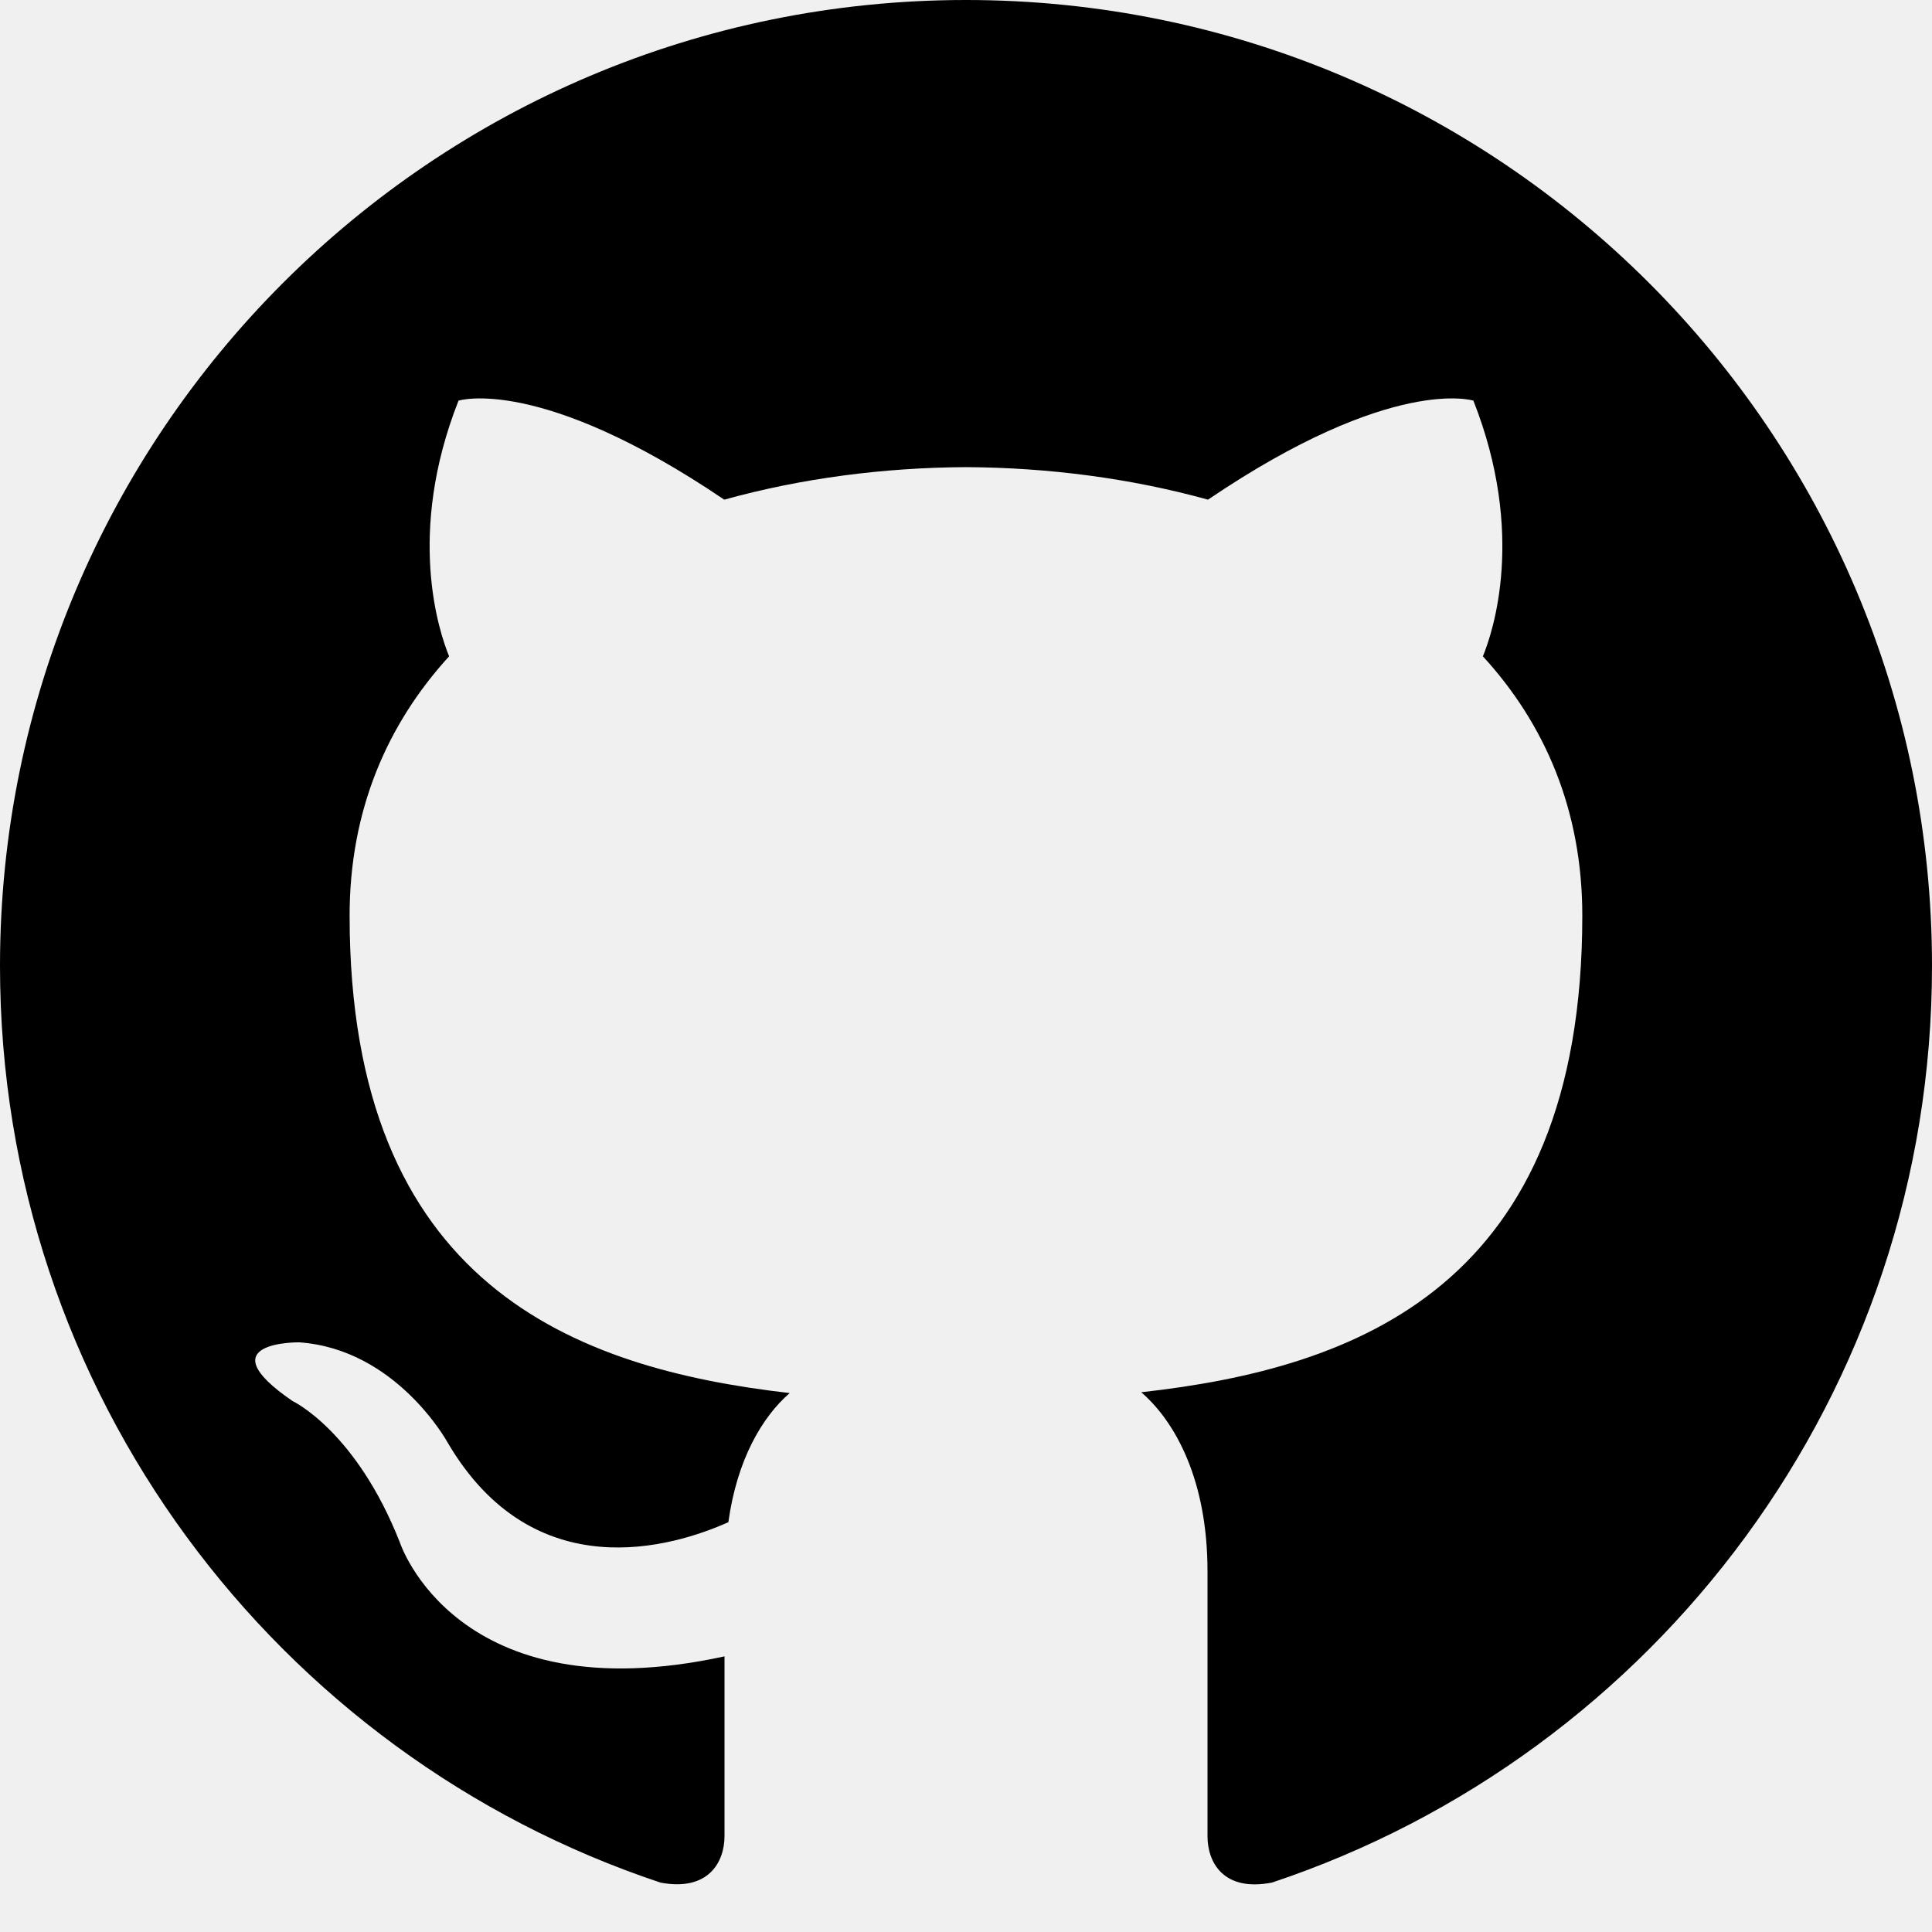
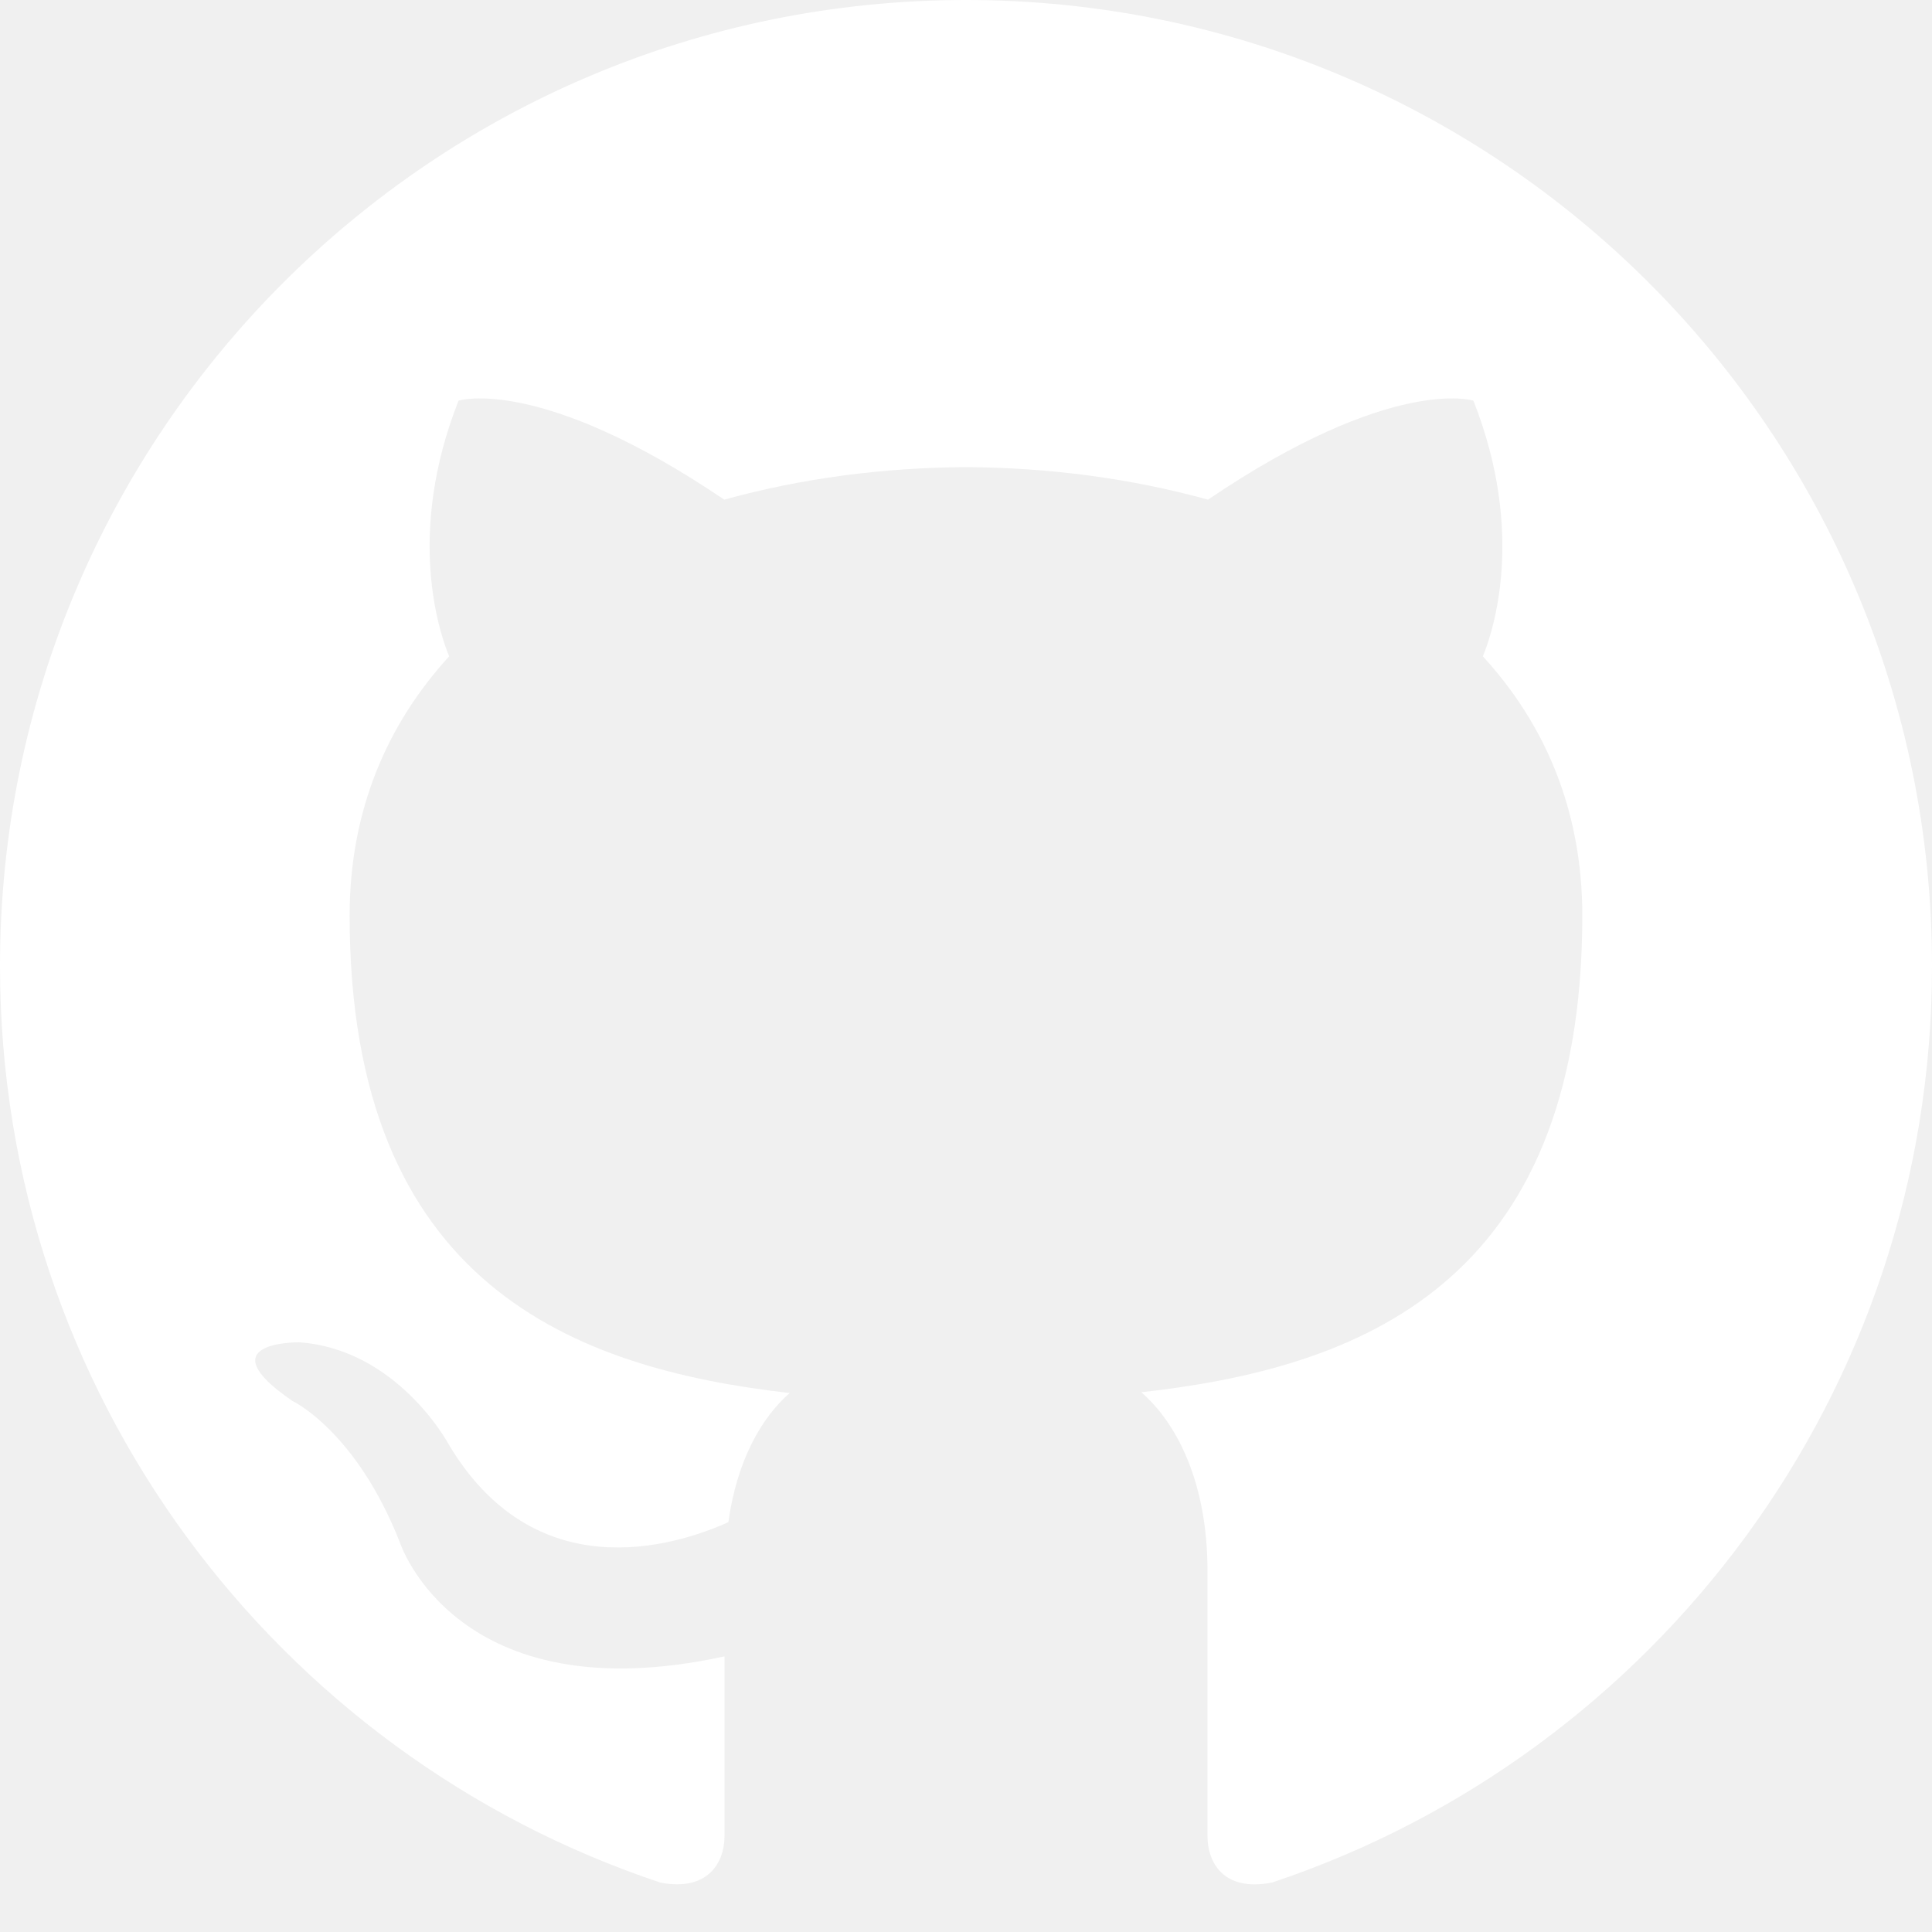
- <svg xmlns="http://www.w3.org/2000/svg" width="24" height="24" viewBox="0 0 24 24">
-   <path d="M12 0c-6.626 0-12 5.373-12 12 0 5.302 3.438 9.8 8.207 11.387.599.111.793-.261.793-.577v-2.234c-3.338.726-4.033-1.416-4.033-1.416-.546-1.387-1.333-1.756-1.333-1.756-1.089-.745.083-.729.083-.729 1.205.084 1.839 1.237 1.839 1.237 1.07 1.834 2.807 1.304 3.492.997.107-.775.418-1.305.762-1.604-2.665-.305-5.467-1.334-5.467-5.931 0-1.311.469-2.381 1.236-3.221-.124-.303-.535-1.524.117-3.176 0 0 1.008-.322 3.301 1.23.957-.266 1.983-.399 3.003-.404 1.02.005 2.047.138 3.006.404 2.291-1.552 3.297-1.23 3.297-1.23.653 1.653.242 2.874.118 3.176.77.84 1.235 1.911 1.235 3.221 0 4.609-2.807 5.624-5.479 5.921.43.372.823 1.102.823 2.222v3.293c0 .319.192.694.801.576 4.765-1.589 8.199-6.086 8.199-11.386 0-6.627-5.373-12-12-12z" />
+ <svg xmlns="http://www.w3.org/2000/svg" width="32" height="32" viewBox="0 0 32 32" fill="none">
+   <path d="M16 0C7.165 0 0 7.164 0 16C0 23.069 4.584 29.067 10.943 31.183C11.741 31.331 12 30.835 12 30.413V27.435C7.549 28.403 6.623 25.547 6.623 25.547C5.895 23.697 4.845 23.205 4.845 23.205C3.393 22.212 4.956 22.233 4.956 22.233C6.563 22.345 7.408 23.883 7.408 23.883C8.835 26.328 11.151 25.621 12.064 25.212C12.207 24.179 12.621 23.472 13.08 23.073C9.527 22.667 5.791 21.295 5.791 15.165C5.791 13.417 6.416 11.991 7.439 10.871C7.273 10.467 6.725 8.839 7.595 6.636C7.595 6.636 8.939 6.207 11.996 8.276C13.272 7.921 14.64 7.744 16 7.737C17.36 7.744 18.729 7.921 20.008 8.276C23.063 6.207 24.404 6.636 24.404 6.636C25.275 8.84 24.727 10.468 24.561 10.871C25.588 11.991 26.208 13.419 26.208 15.165C26.208 21.311 22.465 22.664 18.903 23.06C19.476 23.556 20 24.529 20 26.023V30.413C20 30.839 20.256 31.339 21.068 31.181C27.421 29.063 32 23.067 32 16C32 7.164 24.836 0 16 0Z" fill="white" />
</svg>
